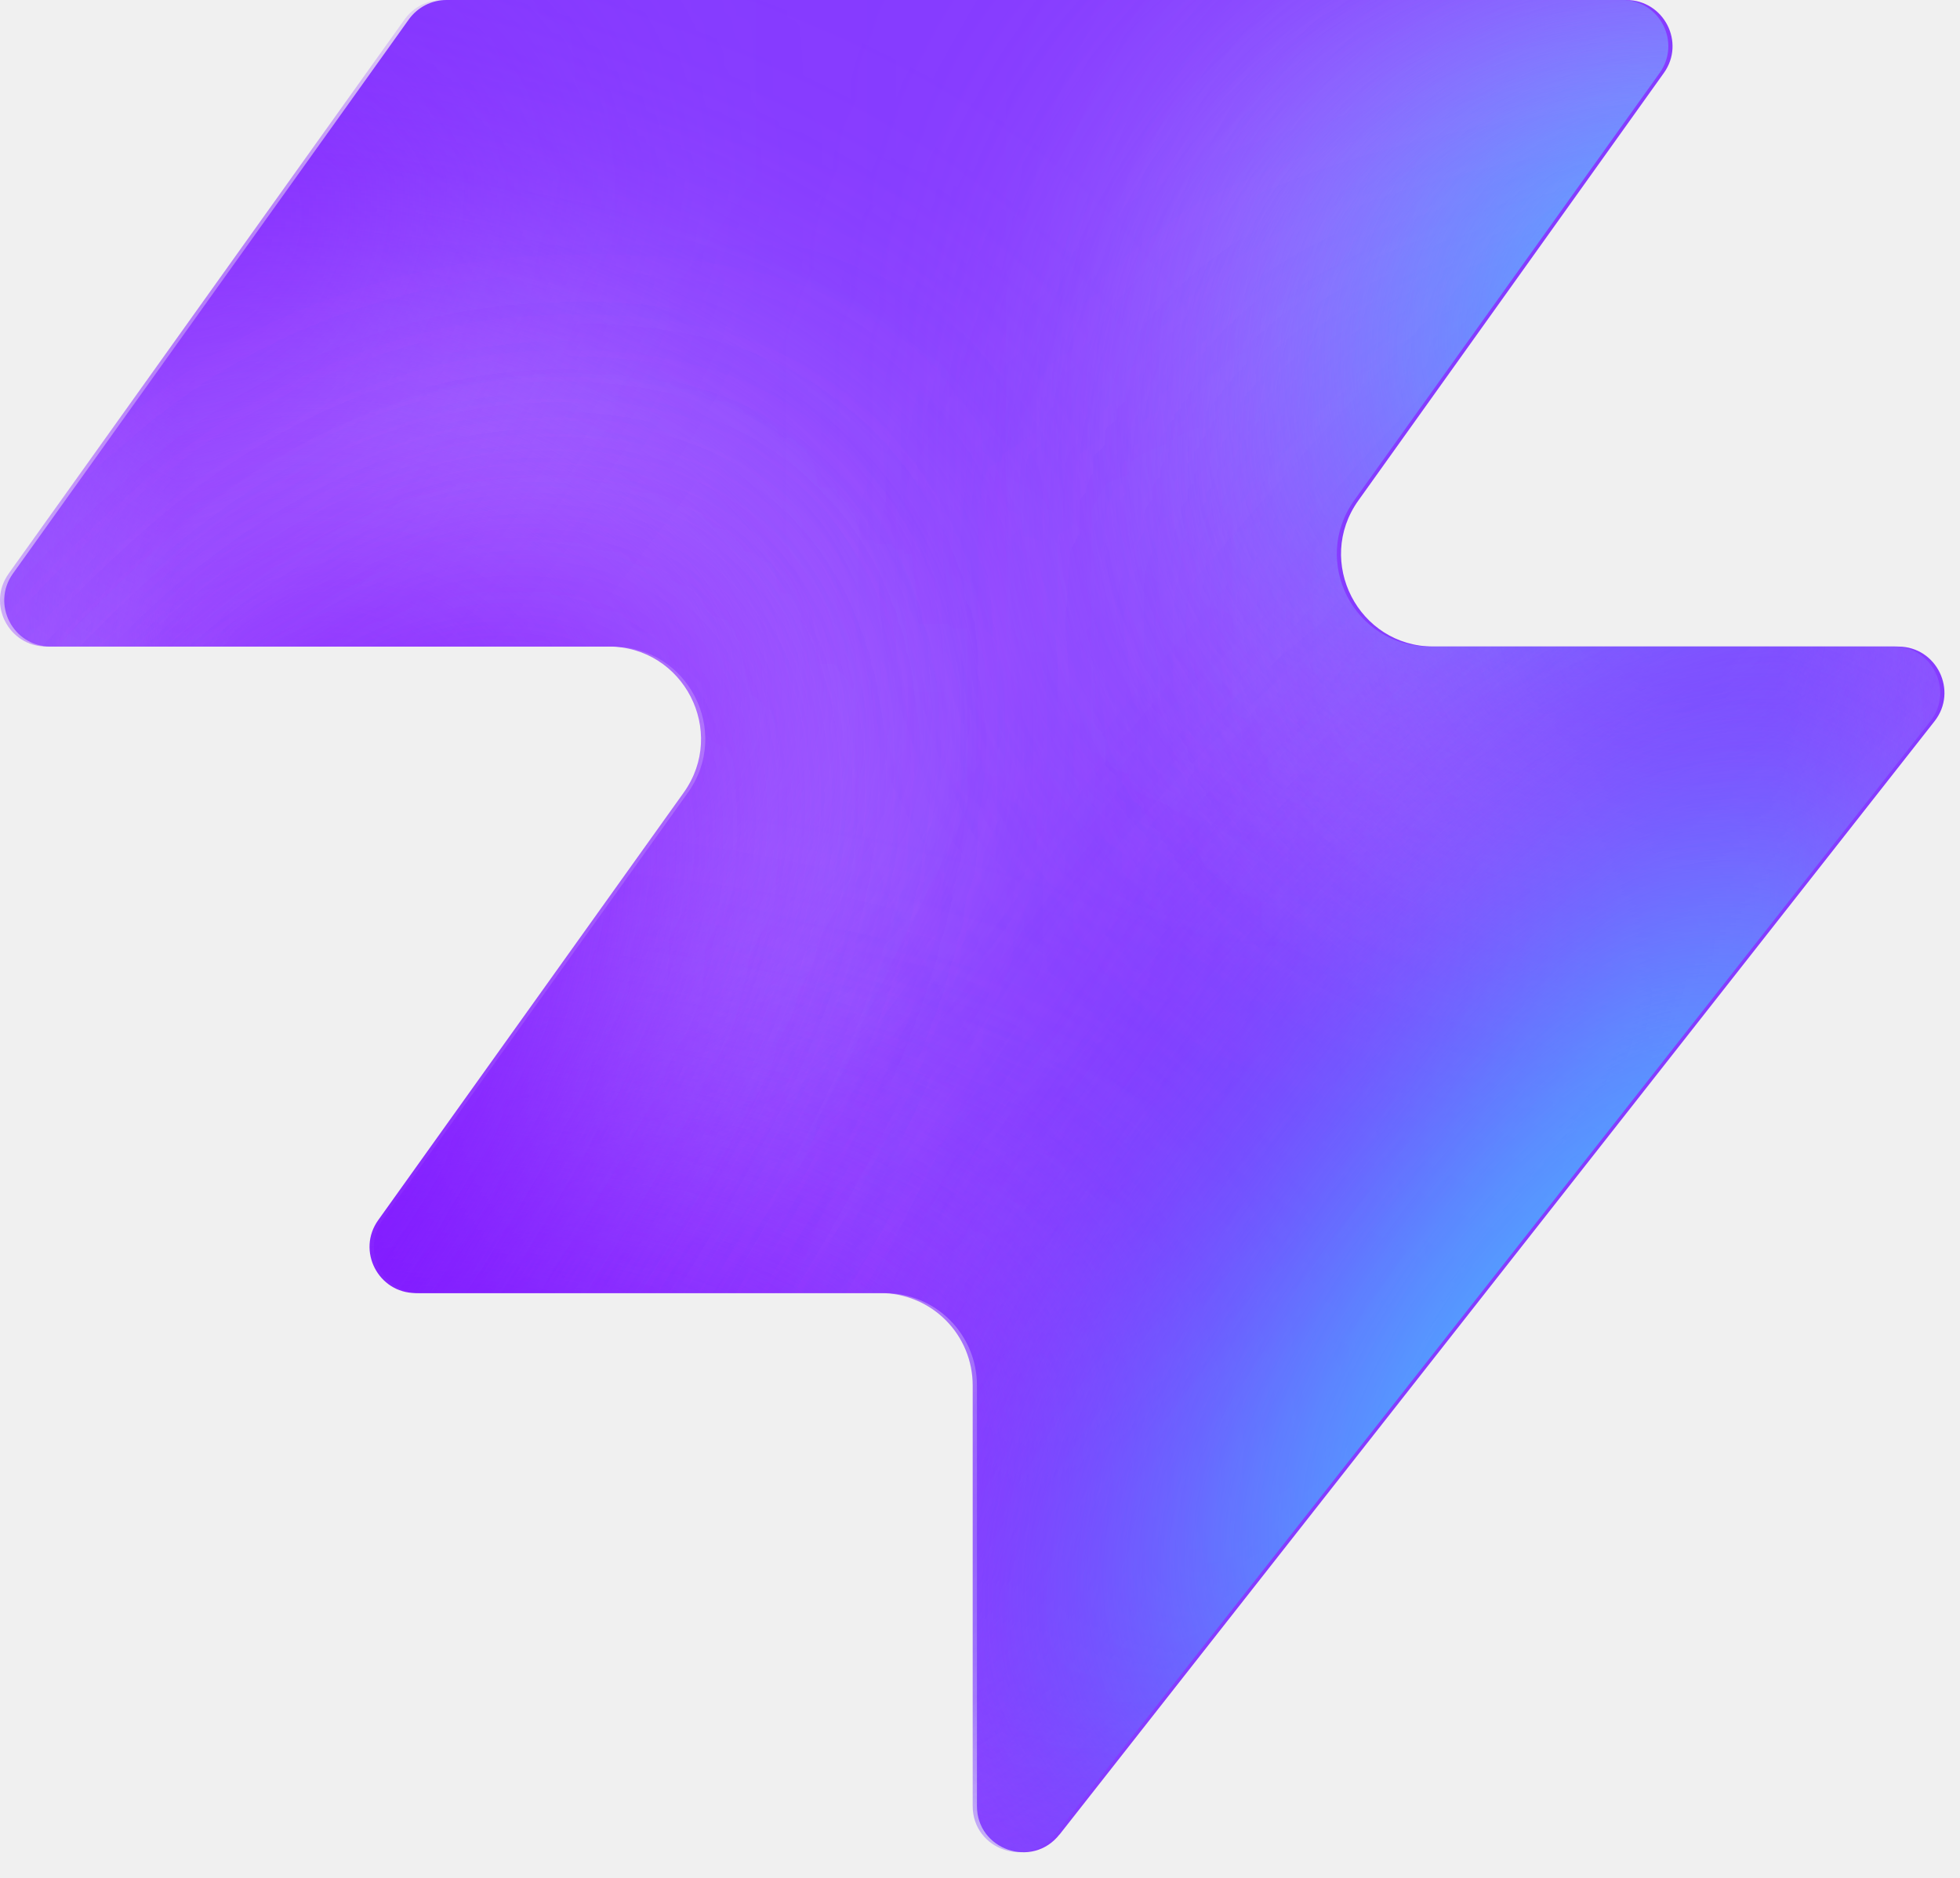
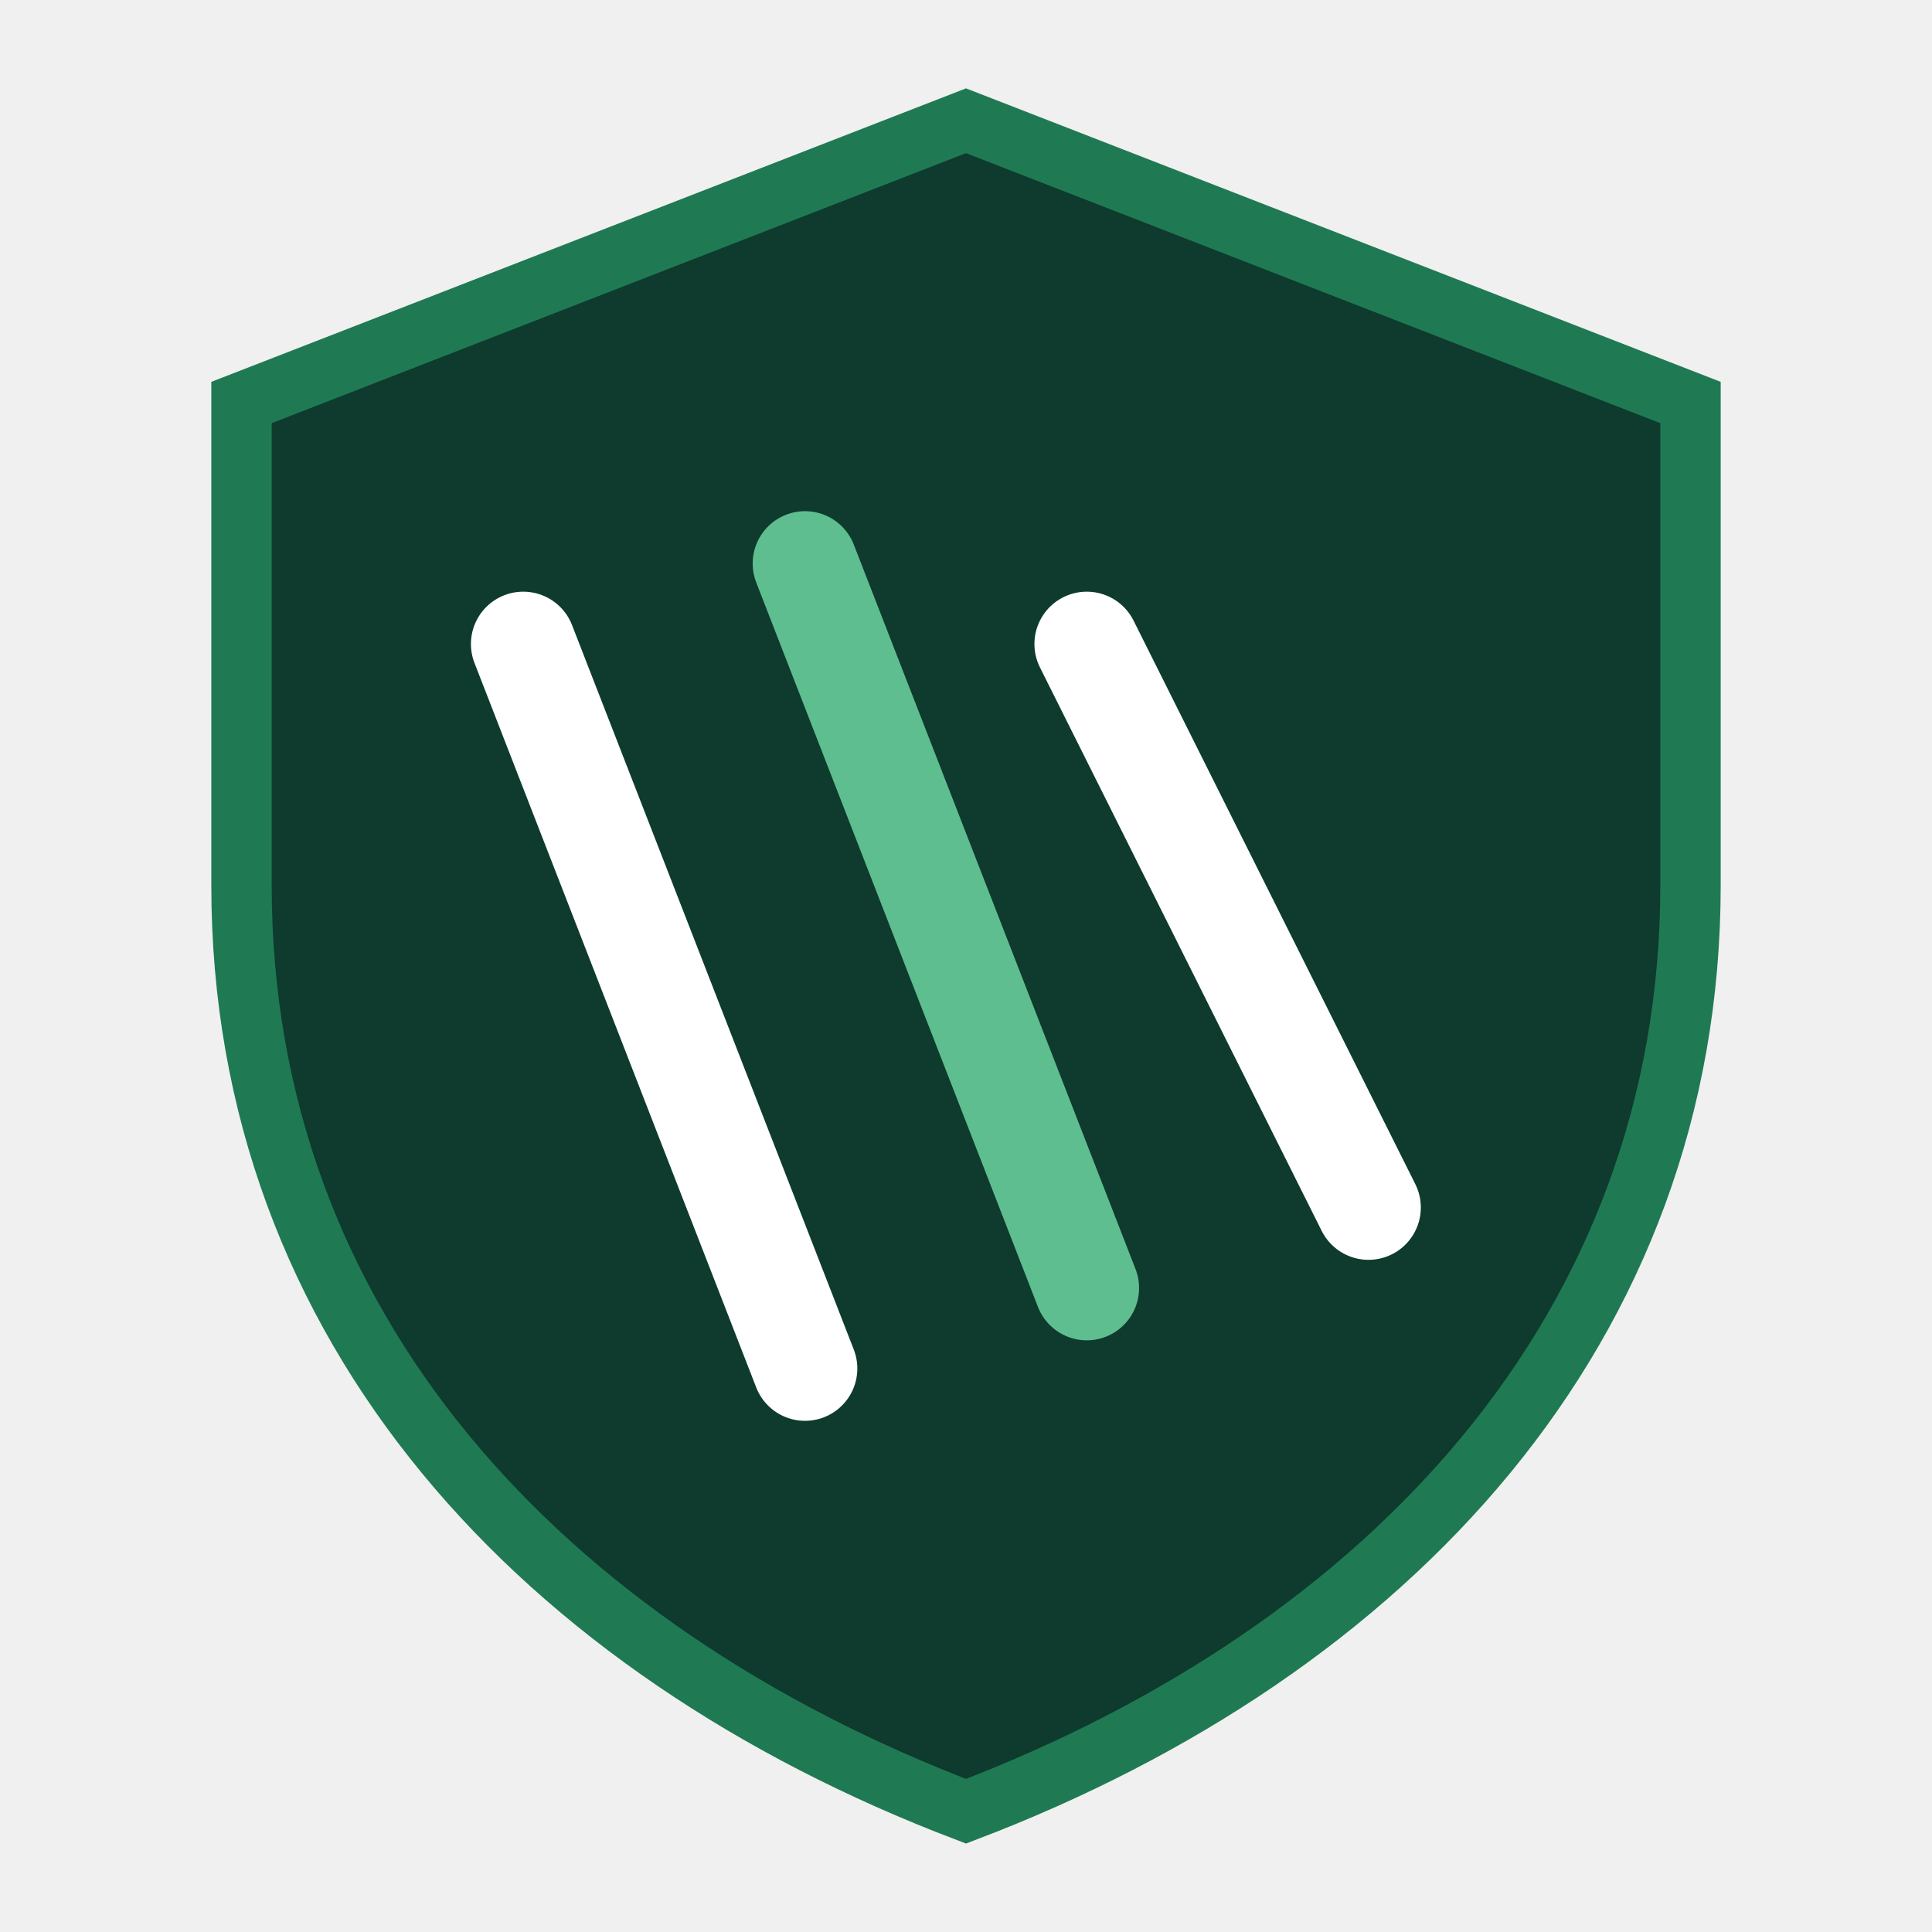
- <svg xmlns="http://www.w3.org/2000/svg" width="48" height="46" fill="none" viewBox="0 0 48 46">
-   <path fill="#863bff" d="M25.946 44.938c-.664.845-2.021.375-2.021-.698V33.937a2.26 2.26 0 0 0-2.262-2.262H10.287c-.92 0-1.456-1.04-.92-1.788l7.48-10.471c1.07-1.497 0-3.578-1.842-3.578H1.237c-.92 0-1.456-1.04-.92-1.788L10.013.474c.214-.297.556-.474.92-.474h28.894c.92 0 1.456 1.04.92 1.788l-7.48 10.471c-1.07 1.498 0 3.579 1.842 3.579h11.377c.943 0 1.473 1.088.89 1.83L25.947 44.94z" style="fill:#863bff;fill:color(display-p3 .525 .23 1);fill-opacity:1" />
-   <mask id="a" width="48" height="46" x="0" y="0" maskUnits="userSpaceOnUse" style="mask-type:alpha">
-     <path fill="#000" d="M25.842 44.938c-.664.844-2.021.375-2.021-.698V33.937a2.26 2.26 0 0 0-2.262-2.262H10.183c-.92 0-1.456-1.04-.92-1.788l7.48-10.471c1.07-1.498 0-3.579-1.842-3.579H1.133c-.92 0-1.456-1.04-.92-1.787L9.91.473c.214-.297.556-.474.92-.474h28.894c.92 0 1.456 1.04.92 1.788l-7.48 10.471c-1.07 1.498 0 3.578 1.842 3.578h11.377c.943 0 1.473 1.088.89 1.832L25.843 44.94z" style="fill:#000;fill-opacity:1" />
-   </mask>
-   <g mask="url(#a)">
-     <g filter="url(#b)">
-       <ellipse cx="5.508" cy="14.704" fill="#ede6ff" rx="5.508" ry="14.704" style="fill:#ede6ff;fill:color(display-p3 .927 .903 1);fill-opacity:1" transform="matrix(.00324 1 1 -.00324 -4.47 31.516)" />
-     </g>
-     <g filter="url(#c)">
-       <ellipse cx="10.399" cy="29.851" fill="#ede6ff" rx="10.399" ry="29.851" style="fill:#ede6ff;fill:color(display-p3 .927 .903 1);fill-opacity:1" transform="matrix(.00324 1 1 -.00324 -39.328 7.883)" />
-     </g>
-     <g filter="url(#d)">
-       <ellipse cx="5.508" cy="30.487" fill="#7e14ff" rx="5.508" ry="30.487" style="fill:#7e14ff;fill:color(display-p3 .492 .077 1);fill-opacity:1" transform="rotate(89.814 -25.913 -14.639)scale(1 -1)" />
-     </g>
-     <g filter="url(#e)">
-       <ellipse cx="5.508" cy="30.599" fill="#7e14ff" rx="5.508" ry="30.599" style="fill:#7e14ff;fill:color(display-p3 .492 .077 1);fill-opacity:1" transform="rotate(89.814 -32.644 -3.334)scale(1 -1)" />
-     </g>
-     <g filter="url(#f)">
-       <ellipse cx="5.508" cy="30.599" fill="#7e14ff" rx="5.508" ry="30.599" style="fill:#7e14ff;fill:color(display-p3 .492 .077 1);fill-opacity:1" transform="matrix(.00324 1 1 -.00324 -34.34 30.47)" />
-     </g>
-     <g filter="url(#g)">
-       <ellipse cx="14.072" cy="22.078" fill="#ede6ff" rx="14.072" ry="22.078" style="fill:#ede6ff;fill:color(display-p3 .927 .903 1);fill-opacity:1" transform="rotate(93.35 24.506 48.493)scale(-1 1)" />
-     </g>
-     <g filter="url(#h)">
-       <ellipse cx="3.47" cy="21.501" fill="#7e14ff" rx="3.47" ry="21.501" style="fill:#7e14ff;fill:color(display-p3 .492 .077 1);fill-opacity:1" transform="rotate(89.009 28.708 47.59)scale(-1 1)" />
-     </g>
-     <g filter="url(#i)">
-       <ellipse cx="3.47" cy="21.501" fill="#7e14ff" rx="3.47" ry="21.501" style="fill:#7e14ff;fill:color(display-p3 .492 .077 1);fill-opacity:1" transform="rotate(89.009 28.708 47.59)scale(-1 1)" />
-     </g>
-     <g filter="url(#j)">
-       <ellipse cx=".387" cy="8.972" fill="#7e14ff" rx="4.407" ry="29.108" style="fill:#7e14ff;fill:color(display-p3 .492 .077 1);fill-opacity:1" transform="rotate(39.51 .387 8.972)" />
-     </g>
-     <g filter="url(#k)">
-       <ellipse cx="47.523" cy="-6.092" fill="#7e14ff" rx="4.407" ry="29.108" style="fill:#7e14ff;fill:color(display-p3 .492 .077 1);fill-opacity:1" transform="rotate(37.892 47.523 -6.092)" />
-     </g>
-     <g filter="url(#l)">
-       <ellipse cx="41.412" cy="6.333" fill="#47bfff" rx="5.971" ry="9.665" style="fill:#47bfff;fill:color(display-p3 .28 .748 1);fill-opacity:1" transform="rotate(37.892 41.412 6.333)" />
-     </g>
-     <g filter="url(#m)">
-       <ellipse cx="-1.879" cy="38.332" fill="#7e14ff" rx="4.407" ry="29.108" style="fill:#7e14ff;fill:color(display-p3 .492 .077 1);fill-opacity:1" transform="rotate(37.892 -1.88 38.332)" />
-     </g>
-     <g filter="url(#n)">
-       <ellipse cx="-1.879" cy="38.332" fill="#7e14ff" rx="4.407" ry="29.108" style="fill:#7e14ff;fill:color(display-p3 .492 .077 1);fill-opacity:1" transform="rotate(37.892 -1.88 38.332)" />
-     </g>
-     <g filter="url(#o)">
-       <ellipse cx="35.651" cy="29.907" fill="#7e14ff" rx="4.407" ry="29.108" style="fill:#7e14ff;fill:color(display-p3 .492 .077 1);fill-opacity:1" transform="rotate(37.892 35.651 29.907)" />
-     </g>
-     <g filter="url(#p)">
-       <ellipse cx="38.418" cy="32.4" fill="#47bfff" rx="5.971" ry="15.297" style="fill:#47bfff;fill:color(display-p3 .28 .748 1);fill-opacity:1" transform="rotate(37.892 38.418 32.4)" />
-     </g>
-   </g>
-   <defs>
-     <filter id="b" width="60.045" height="41.654" x="-19.77" y="16.149" color-interpolation-filters="sRGB" filterUnits="userSpaceOnUse">
-       <feFlood flood-opacity="0" result="BackgroundImageFix" />
-       <feBlend in="SourceGraphic" in2="BackgroundImageFix" result="shape" />
-       <feGaussianBlur result="effect1_foregroundBlur_2002_17158" stdDeviation="7.659" />
-     </filter>
-     <filter id="c" width="90.34" height="51.437" x="-54.613" y="-7.533" color-interpolation-filters="sRGB" filterUnits="userSpaceOnUse">
-       <feFlood flood-opacity="0" result="BackgroundImageFix" />
-       <feBlend in="SourceGraphic" in2="BackgroundImageFix" result="shape" />
-       <feGaussianBlur result="effect1_foregroundBlur_2002_17158" stdDeviation="7.659" />
-     </filter>
-     <filter id="d" width="79.355" height="29.4" x="-49.64" y="2.03" color-interpolation-filters="sRGB" filterUnits="userSpaceOnUse">
-       <feFlood flood-opacity="0" result="BackgroundImageFix" />
-       <feBlend in="SourceGraphic" in2="BackgroundImageFix" result="shape" />
-       <feGaussianBlur result="effect1_foregroundBlur_2002_17158" stdDeviation="4.596" />
-     </filter>
-     <filter id="e" width="79.579" height="29.4" x="-45.045" y="20.029" color-interpolation-filters="sRGB" filterUnits="userSpaceOnUse">
-       <feFlood flood-opacity="0" result="BackgroundImageFix" />
-       <feBlend in="SourceGraphic" in2="BackgroundImageFix" result="shape" />
-       <feGaussianBlur result="effect1_foregroundBlur_2002_17158" stdDeviation="4.596" />
-     </filter>
-     <filter id="f" width="79.579" height="29.4" x="-43.513" y="21.178" color-interpolation-filters="sRGB" filterUnits="userSpaceOnUse">
-       <feFlood flood-opacity="0" result="BackgroundImageFix" />
-       <feBlend in="SourceGraphic" in2="BackgroundImageFix" result="shape" />
-       <feGaussianBlur result="effect1_foregroundBlur_2002_17158" stdDeviation="4.596" />
-     </filter>
-     <filter id="g" width="74.749" height="58.852" x="15.756" y="-17.901" color-interpolation-filters="sRGB" filterUnits="userSpaceOnUse">
-       <feFlood flood-opacity="0" result="BackgroundImageFix" />
-       <feBlend in="SourceGraphic" in2="BackgroundImageFix" result="shape" />
-       <feGaussianBlur result="effect1_foregroundBlur_2002_17158" stdDeviation="7.659" />
-     </filter>
-     <filter id="h" width="61.377" height="25.362" x="23.548" y="2.284" color-interpolation-filters="sRGB" filterUnits="userSpaceOnUse">
-       <feFlood flood-opacity="0" result="BackgroundImageFix" />
-       <feBlend in="SourceGraphic" in2="BackgroundImageFix" result="shape" />
-       <feGaussianBlur result="effect1_foregroundBlur_2002_17158" stdDeviation="4.596" />
-     </filter>
-     <filter id="i" width="61.377" height="25.362" x="23.548" y="2.284" color-interpolation-filters="sRGB" filterUnits="userSpaceOnUse">
-       <feFlood flood-opacity="0" result="BackgroundImageFix" />
-       <feBlend in="SourceGraphic" in2="BackgroundImageFix" result="shape" />
-       <feGaussianBlur result="effect1_foregroundBlur_2002_17158" stdDeviation="4.596" />
-     </filter>
-     <filter id="j" width="56.045" height="63.649" x="-27.636" y="-22.853" color-interpolation-filters="sRGB" filterUnits="userSpaceOnUse">
-       <feFlood flood-opacity="0" result="BackgroundImageFix" />
-       <feBlend in="SourceGraphic" in2="BackgroundImageFix" result="shape" />
-       <feGaussianBlur result="effect1_foregroundBlur_2002_17158" stdDeviation="4.596" />
-     </filter>
-     <filter id="k" width="54.814" height="64.646" x="20.116" y="-38.415" color-interpolation-filters="sRGB" filterUnits="userSpaceOnUse">
-       <feFlood flood-opacity="0" result="BackgroundImageFix" />
-       <feBlend in="SourceGraphic" in2="BackgroundImageFix" result="shape" />
-       <feGaussianBlur result="effect1_foregroundBlur_2002_17158" stdDeviation="4.596" />
-     </filter>
-     <filter id="l" width="33.541" height="35.313" x="24.641" y="-11.323" color-interpolation-filters="sRGB" filterUnits="userSpaceOnUse">
-       <feFlood flood-opacity="0" result="BackgroundImageFix" />
-       <feBlend in="SourceGraphic" in2="BackgroundImageFix" result="shape" />
-       <feGaussianBlur result="effect1_foregroundBlur_2002_17158" stdDeviation="4.596" />
-     </filter>
-     <filter id="m" width="54.814" height="64.646" x="-29.286" y="6.009" color-interpolation-filters="sRGB" filterUnits="userSpaceOnUse">
-       <feFlood flood-opacity="0" result="BackgroundImageFix" />
-       <feBlend in="SourceGraphic" in2="BackgroundImageFix" result="shape" />
-       <feGaussianBlur result="effect1_foregroundBlur_2002_17158" stdDeviation="4.596" />
-     </filter>
-     <filter id="n" width="54.814" height="64.646" x="-29.286" y="6.009" color-interpolation-filters="sRGB" filterUnits="userSpaceOnUse">
-       <feFlood flood-opacity="0" result="BackgroundImageFix" />
-       <feBlend in="SourceGraphic" in2="BackgroundImageFix" result="shape" />
-       <feGaussianBlur result="effect1_foregroundBlur_2002_17158" stdDeviation="4.596" />
-     </filter>
-     <filter id="o" width="54.814" height="64.646" x="8.244" y="-2.416" color-interpolation-filters="sRGB" filterUnits="userSpaceOnUse">
-       <feFlood flood-opacity="0" result="BackgroundImageFix" />
-       <feBlend in="SourceGraphic" in2="BackgroundImageFix" result="shape" />
-       <feGaussianBlur result="effect1_foregroundBlur_2002_17158" stdDeviation="4.596" />
-     </filter>
-     <filter id="p" width="39.409" height="43.623" x="18.713" y="10.588" color-interpolation-filters="sRGB" filterUnits="userSpaceOnUse">
-       <feFlood flood-opacity="0" result="BackgroundImageFix" />
-       <feBlend in="SourceGraphic" in2="BackgroundImageFix" result="shape" />
-       <feGaussianBlur result="effect1_foregroundBlur_2002_17158" stdDeviation="4.596" />
-     </filter>
-   </defs>
+ <svg xmlns="http://www.w3.org/2000/svg" viewBox="0 0 48 48" fill="none">
+   <path d="M24 3 L42 10 V22 C42 33 34.5 41 24 45 C13.5 41 6 33 6 22 V10 Z" fill="#0E3B2E" stroke="#1F7A54" stroke-width="1.5" />
+   <path d="M13 16 L20 34" stroke="#FFFFFF" stroke-width="2.6" stroke-linecap="round" />
+   <path d="M20 14 L27 32" stroke="#5FBE8F" stroke-width="2.6" stroke-linecap="round" />
+   <path d="M27 16 L34 30" stroke="#FFFFFF" stroke-width="2.6" stroke-linecap="round" />
</svg>
